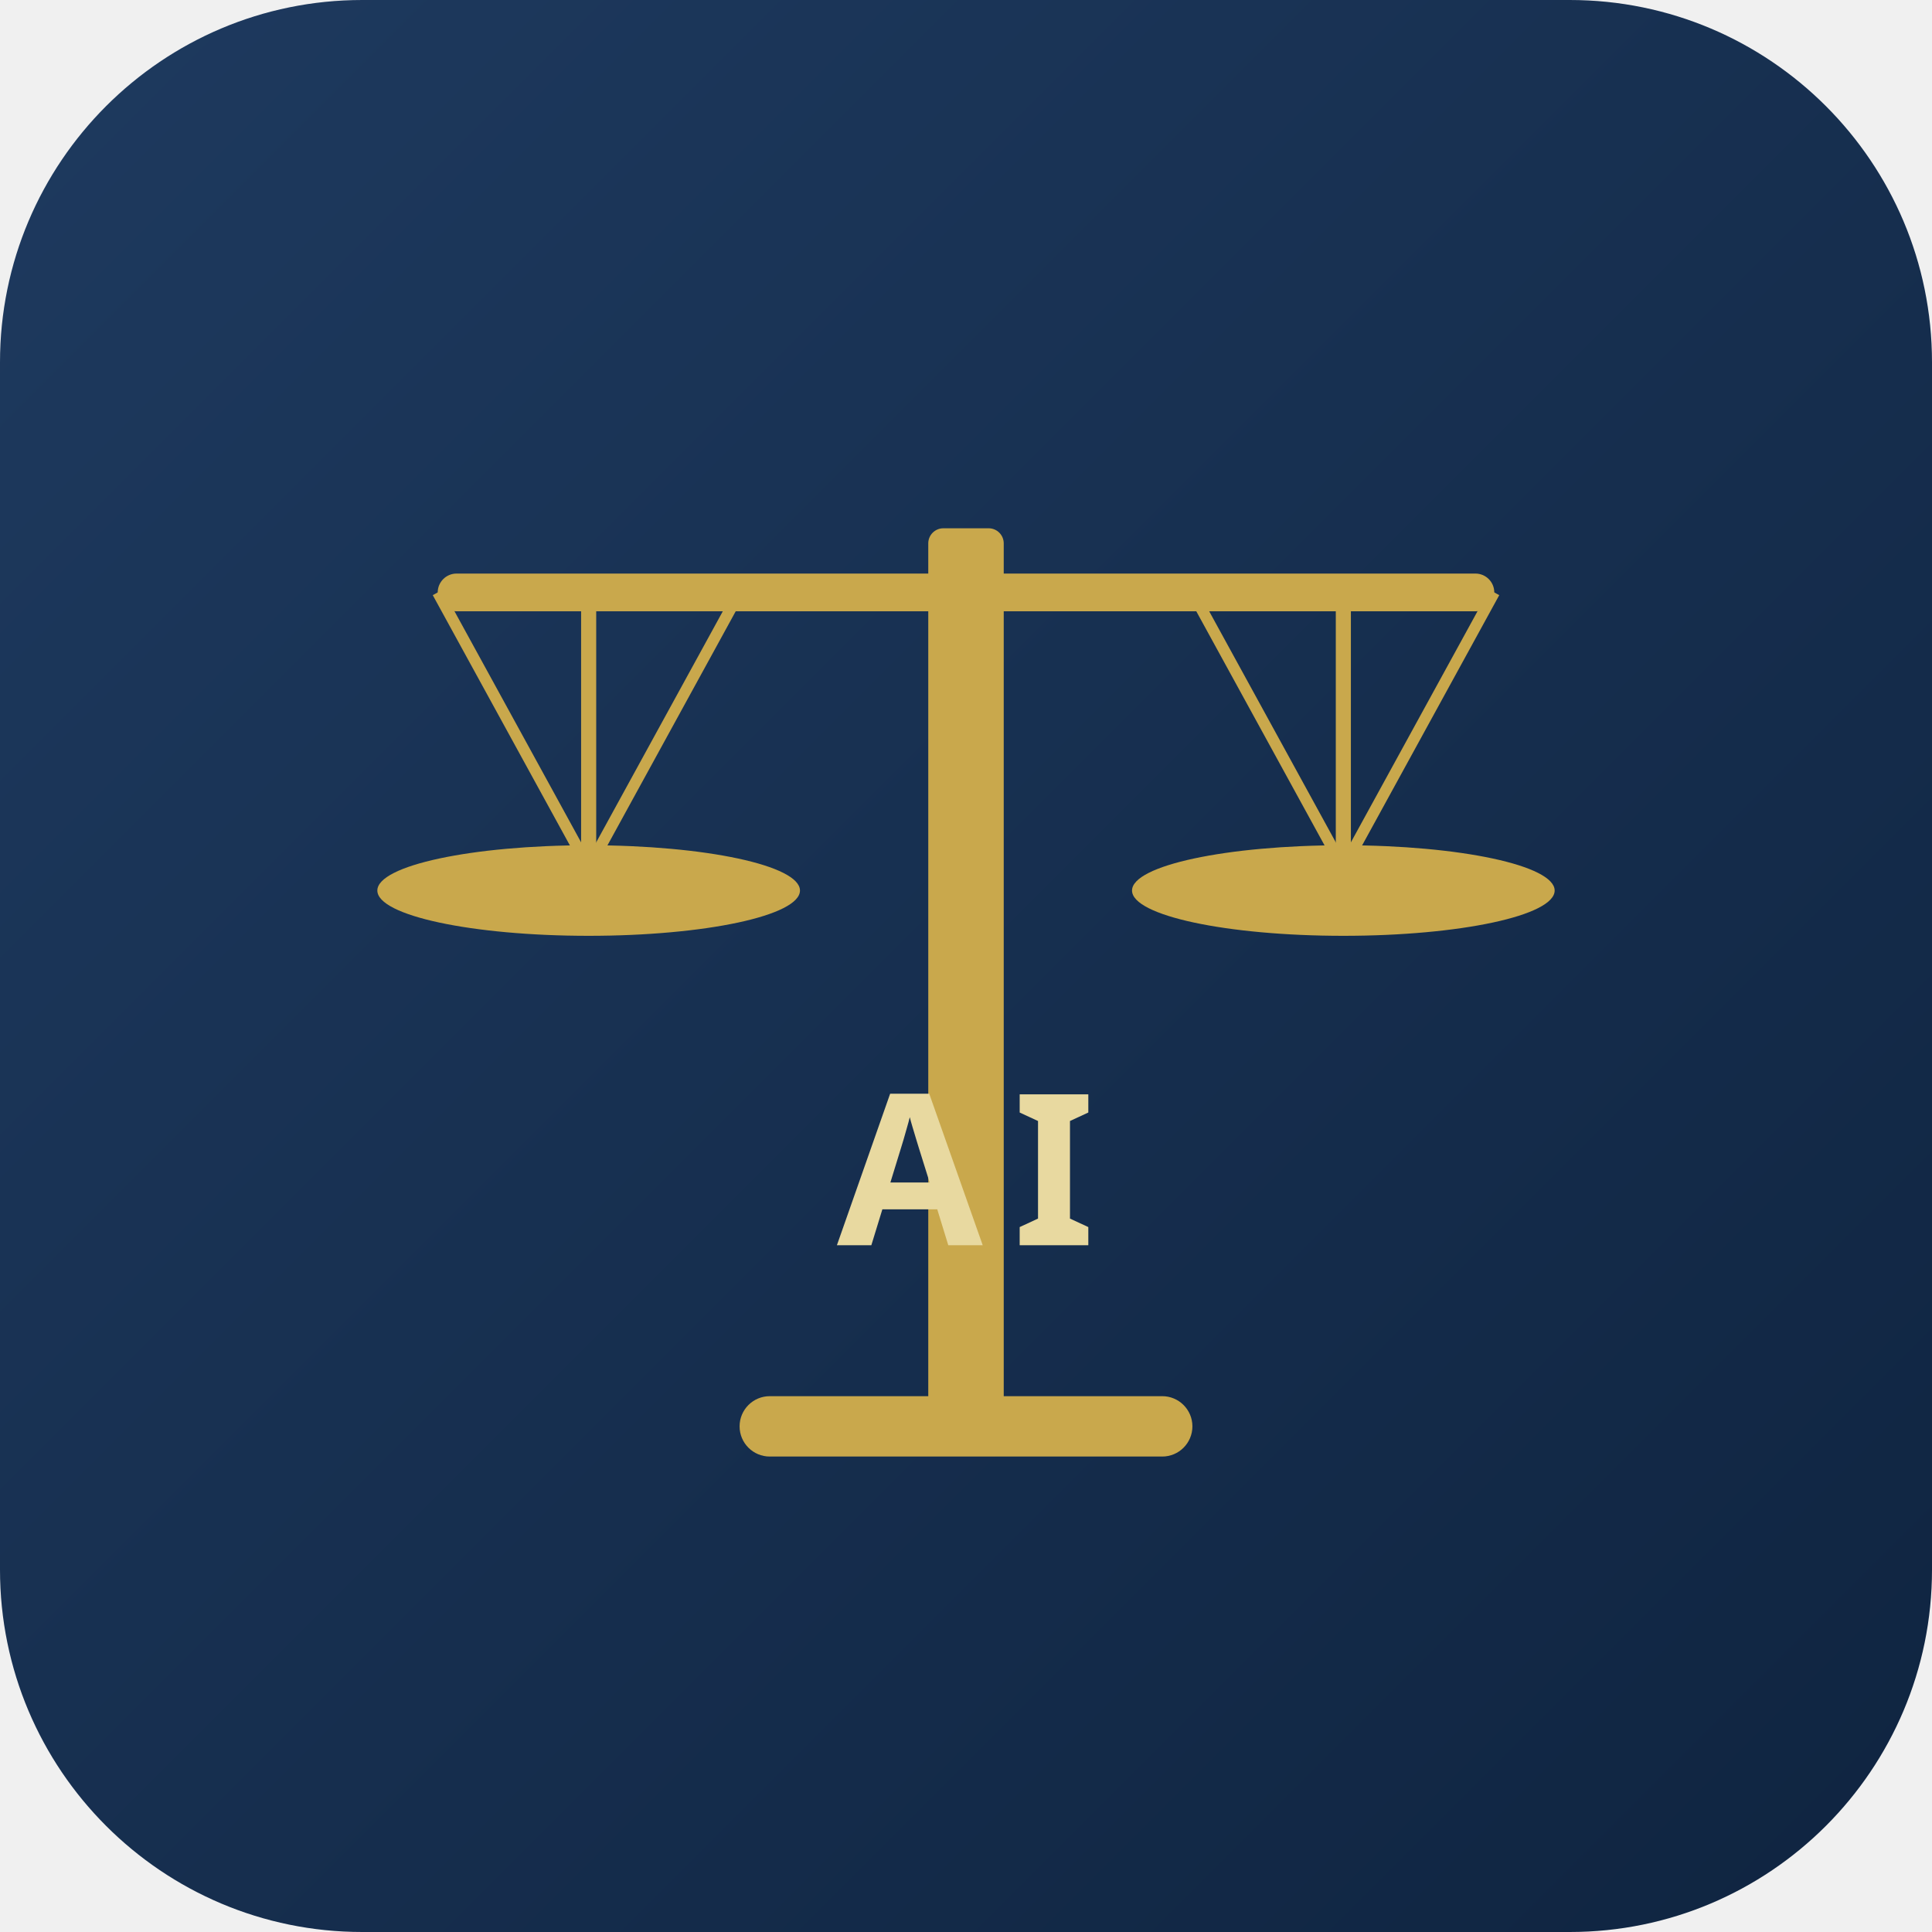
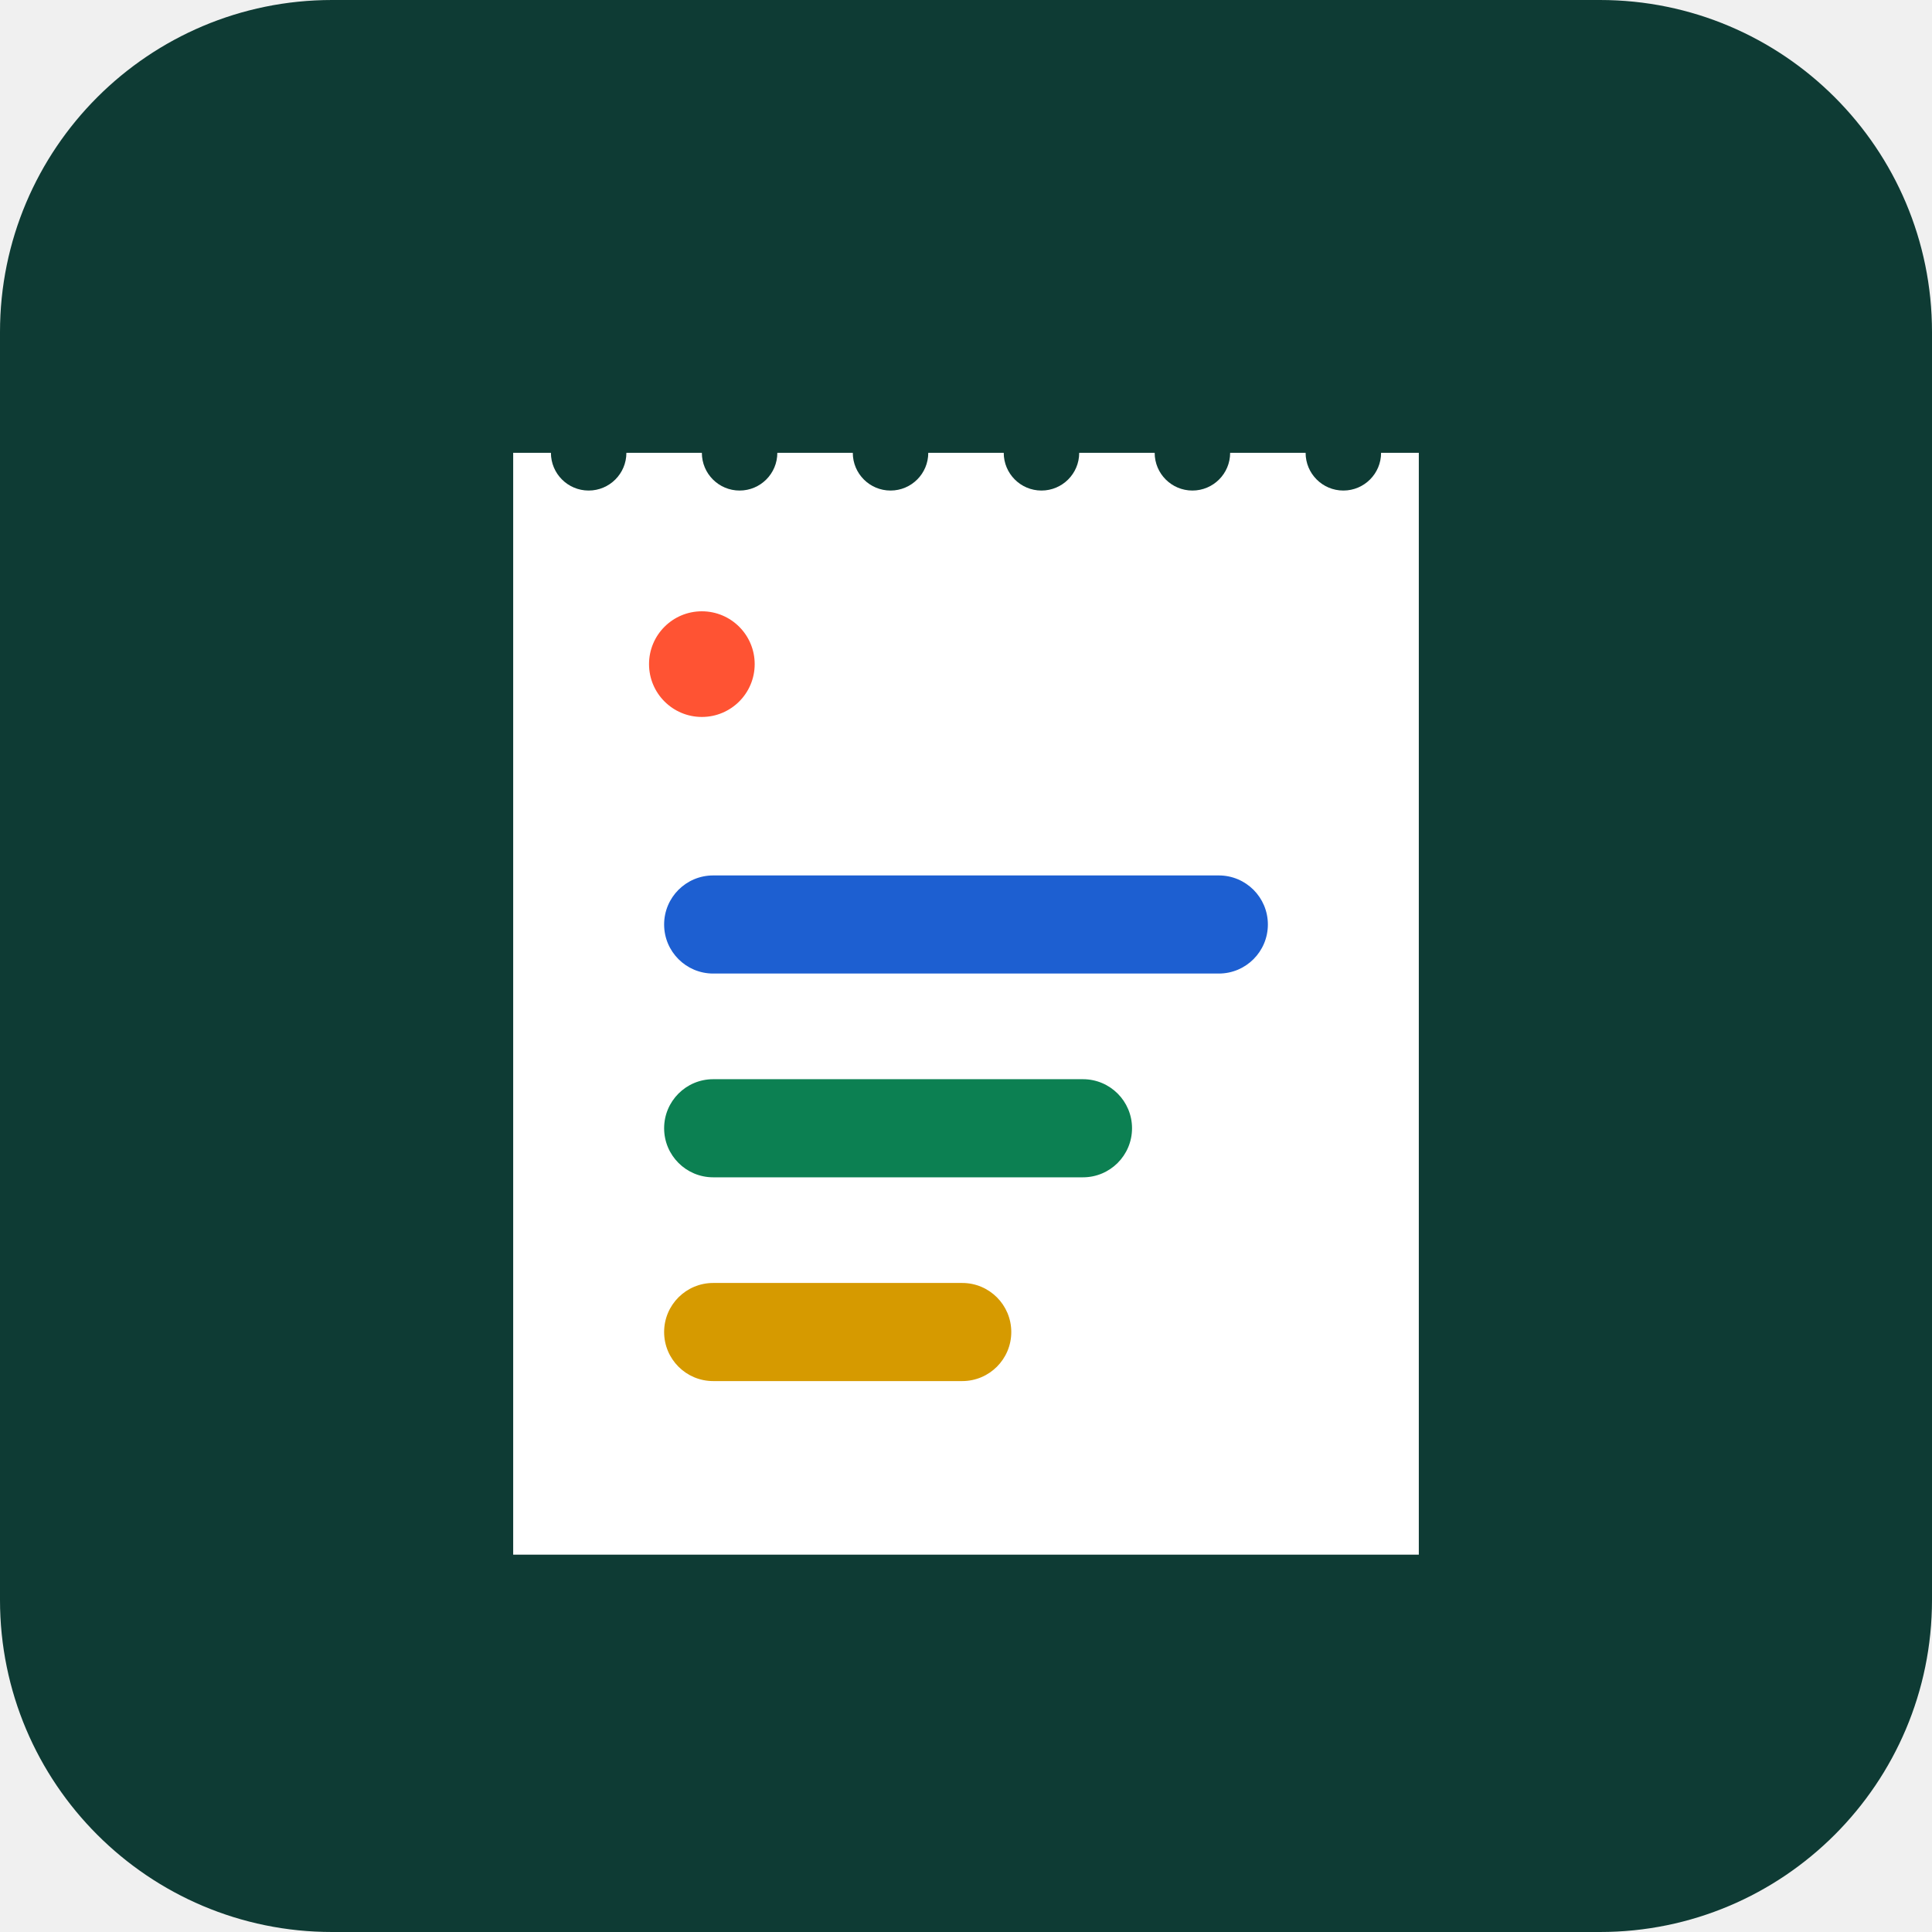
<svg xmlns="http://www.w3.org/2000/svg" width="512" height="512" viewBox="0 0 512 512">
-   <defs>
-     <linearGradient id="bg" x1="0%" y1="0%" x2="100%" y2="100%">
-       <stop offset="0%" stop-color="#1e3a5f" />
-       <stop offset="100%" stop-color="#0f2440" />
-     </linearGradient>
-   </defs>
-   <rect width="512" height="512" rx="96" fill="url(#bg)" />
-   <rect x="246" y="140" width="20" height="240" rx="4" fill="#c9a84c" />
-   <rect x="196" y="370" width="120" height="16" rx="8" fill="#c9a84c" />
-   <rect x="116" y="152" width="280" height="10" rx="5" fill="#c9a84c" />
-   <line x1="156" y1="157" x2="156" y2="230" stroke="#c9a84c" stroke-width="4" />
-   <line x1="116" y1="157" x2="156" y2="230" stroke="#c9a84c" stroke-width="3" />
-   <line x1="196" y1="157" x2="156" y2="230" stroke="#c9a84c" stroke-width="3" />
-   <ellipse cx="156" cy="236" rx="56" ry="12" fill="#c9a84c" />
-   <line x1="356" y1="157" x2="356" y2="230" stroke="#c9a84c" stroke-width="4" />
-   <line x1="316" y1="157" x2="356" y2="230" stroke="#c9a84c" stroke-width="3" />
-   <line x1="396" y1="157" x2="356" y2="230" stroke="#c9a84c" stroke-width="3" />
-   <ellipse cx="356" cy="236" rx="56" ry="12" fill="#c9a84c" />
-   <text x="256" y="330" text-anchor="middle" font-family="system-ui, sans-serif" font-size="56" font-weight="700" fill="#e8d9a0" letter-spacing="8">AI</text>
+   <rect width="512" height="512" rx="88" fill="#0E3B34" />
+   <path d="M136 120h240v292H136z" fill="#FFFFFF" />
+   <g fill="#0E3B34">
+     <circle cx="156" cy="120" r="10" />
+     <circle cx="196" cy="120" r="10" />
+     <circle cx="236" cy="120" r="10" />
+     <circle cx="276" cy="120" r="10" />
+     <circle cx="316" cy="120" r="10" />
+     <circle cx="356" cy="120" r="10" />
+   </g>
+   <circle cx="186" cy="176" r="14" fill="#FF5333" />
+   <rect x="176" y="232" width="160" height="26" rx="13" fill="#1D5FD1" />
+   <rect x="176" y="286" width="124" height="26" rx="13" fill="#0C8052" />
+   <rect x="176" y="340" width="92" height="26" rx="13" fill="#D69A00" />
</svg>
